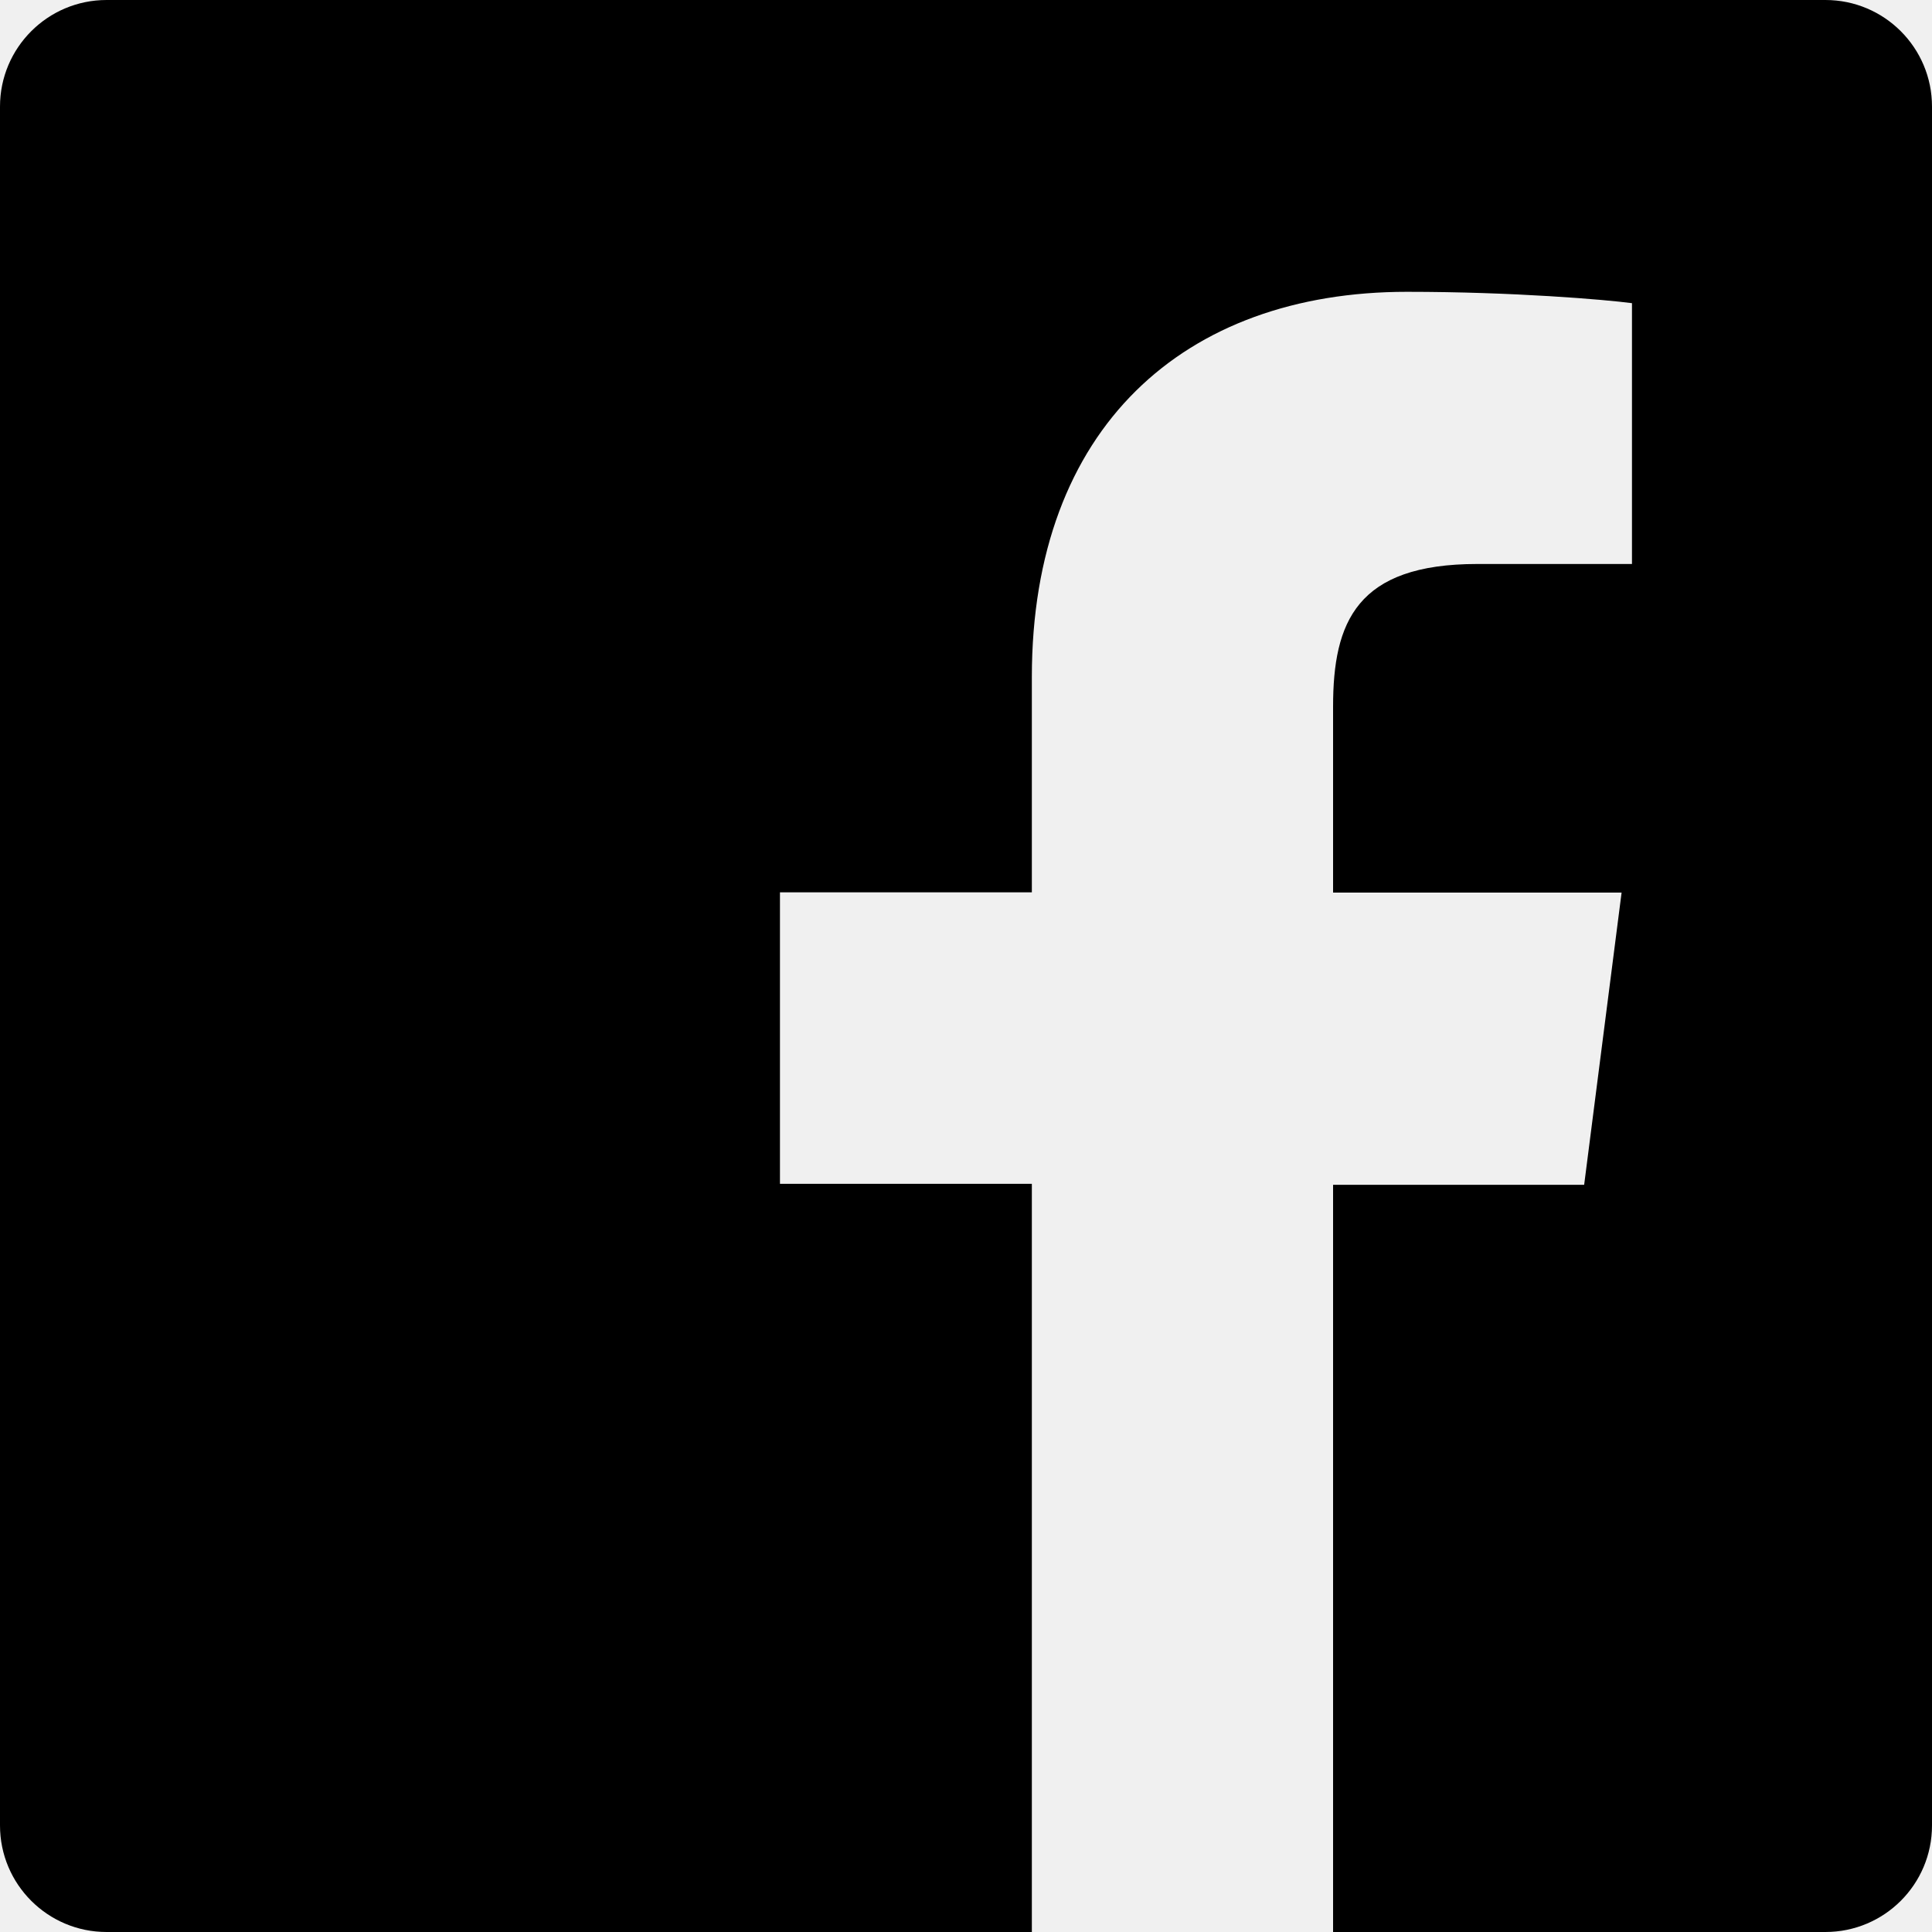
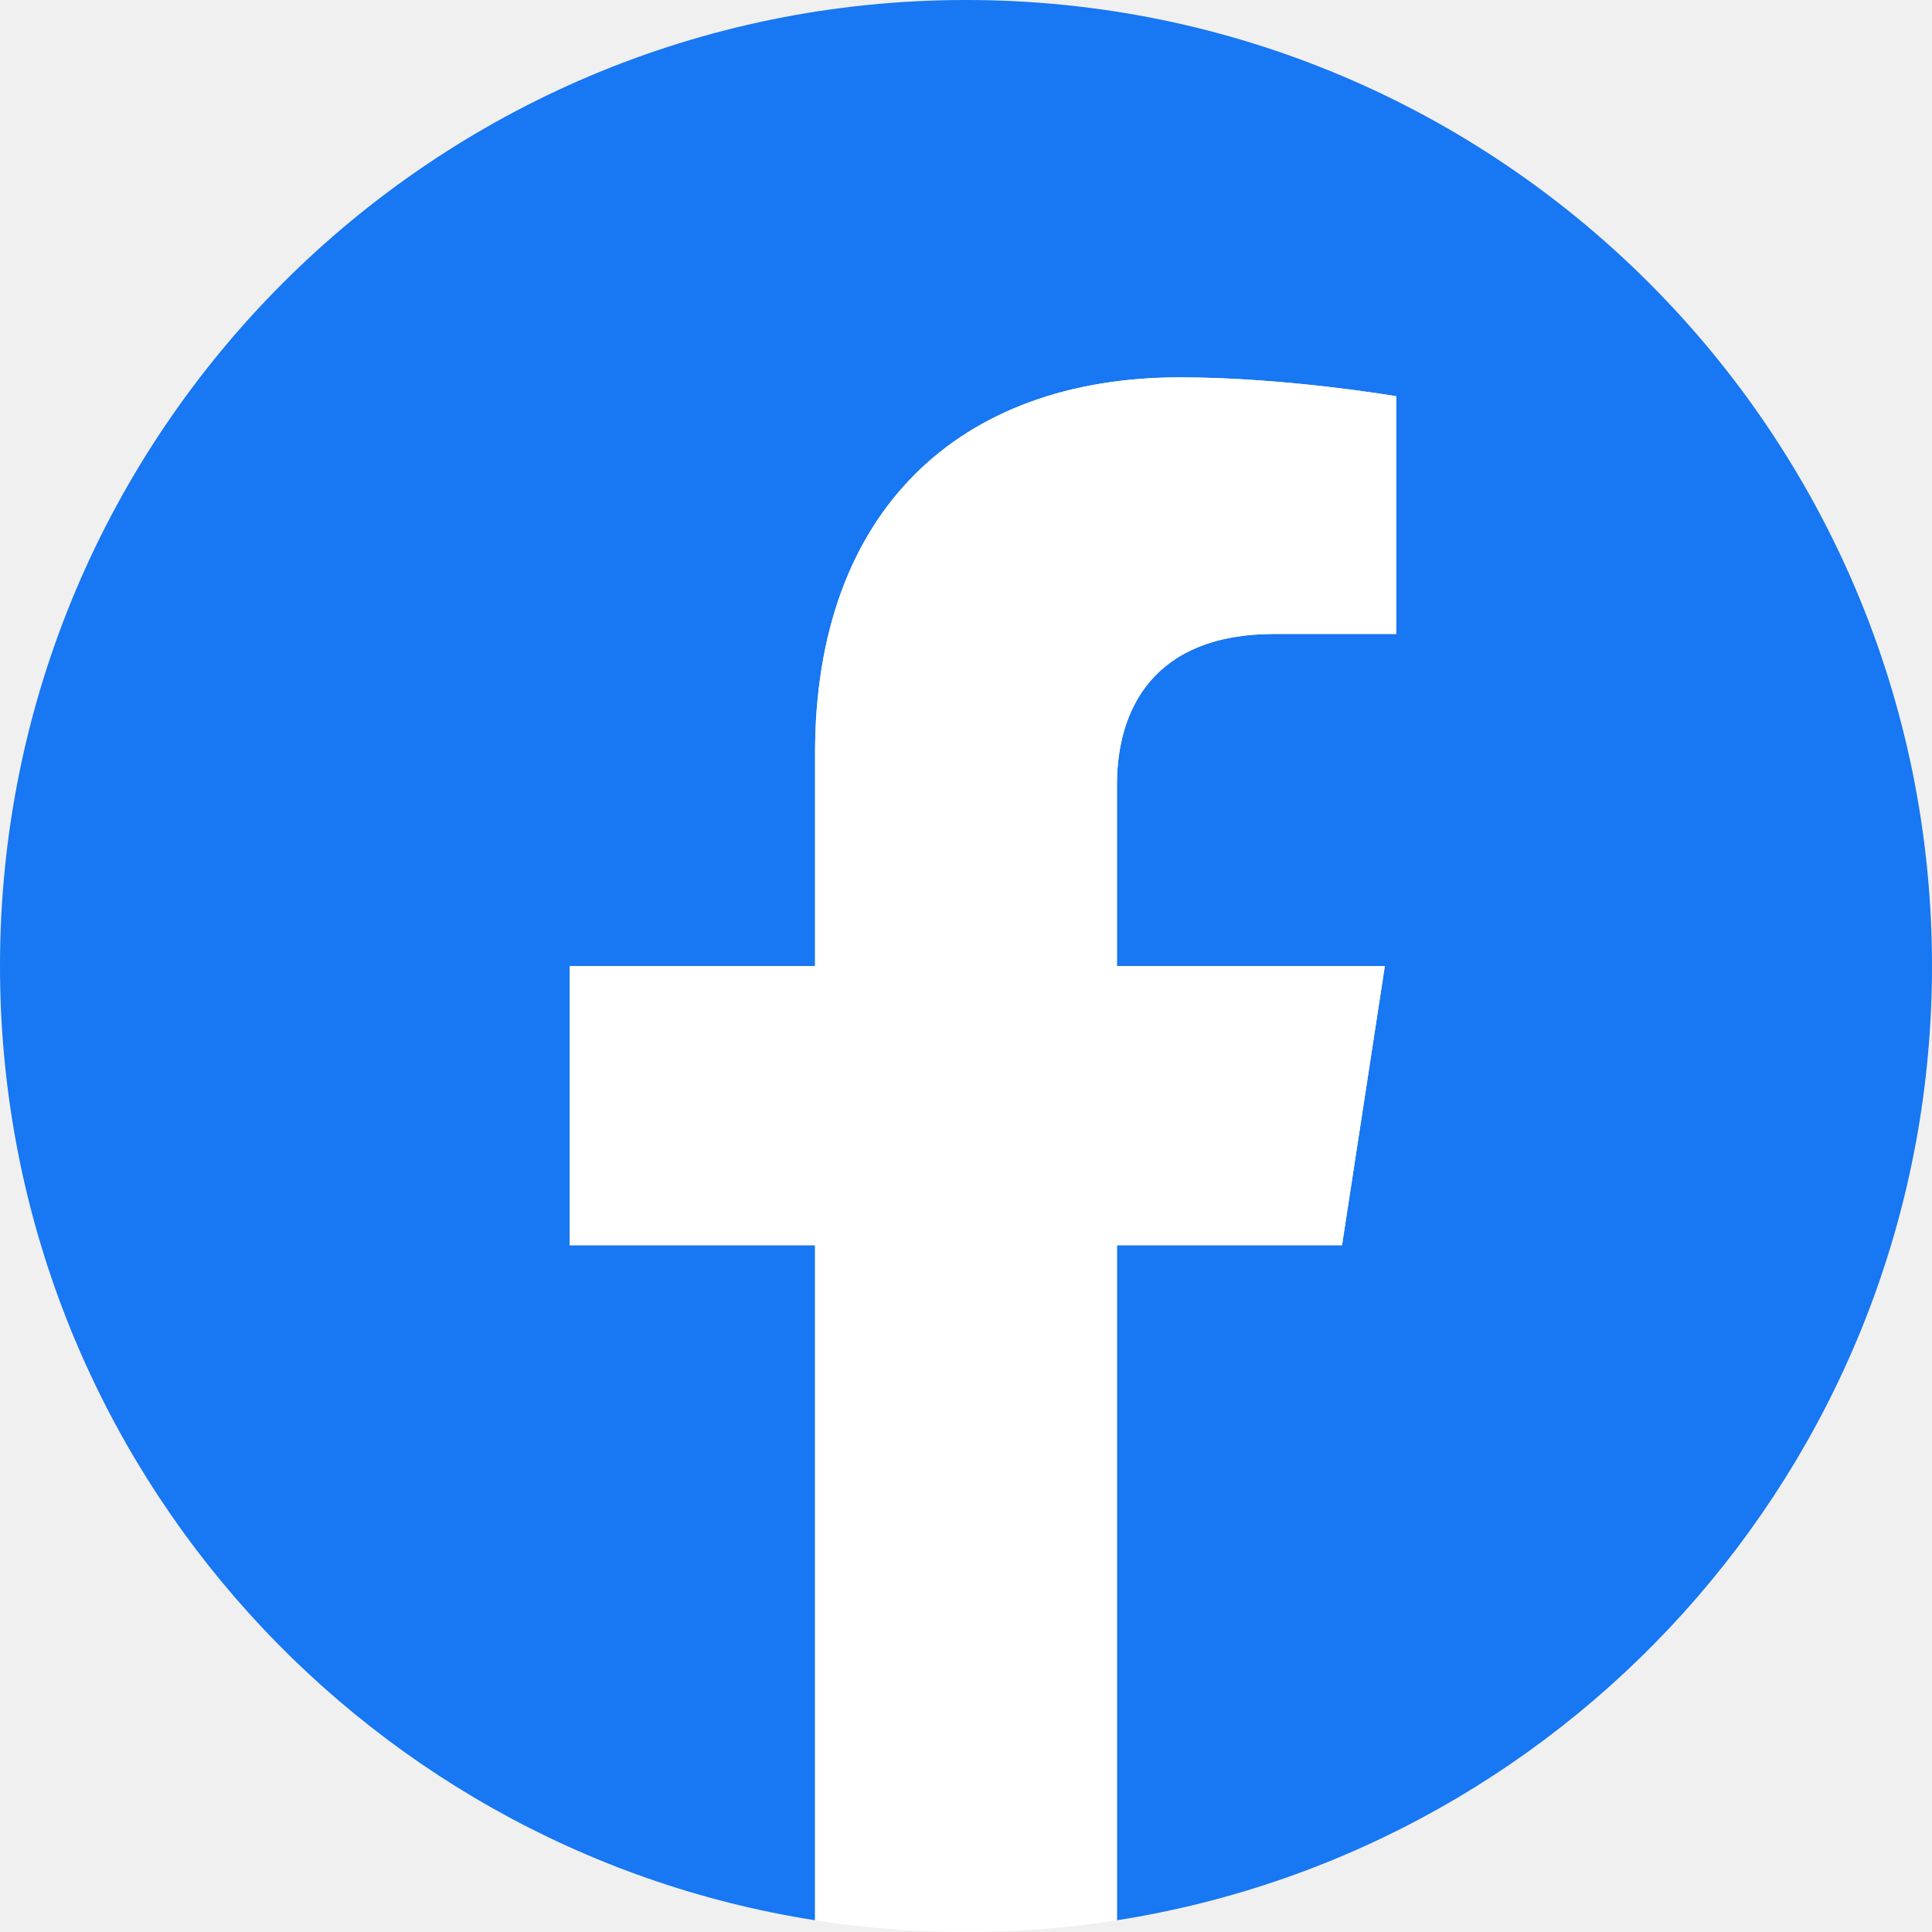
- <svg xmlns="http://www.w3.org/2000/svg" class="icon icon-facebook" viewBox="0 0 24 24">
-   <path d="M22.676 0H1.324C.593 0 0 .593 0 1.324v21.352C0 23.408.593 24 1.324 24h11.494v-9.294H9.689v-3.621h3.129V8.41c0-3.099 1.894-4.785 4.659-4.785 1.325 0 2.464.097 2.796.141v3.24h-1.921c-1.5 0-1.792.721-1.792 1.771v2.311h3.584l-.465 3.63H16.56V24h6.115c.733 0 1.325-.592 1.325-1.324V1.324C24 .593 23.408 0 22.676 0" />
+ <svg xmlns="http://www.w3.org/2000/svg" version="1.1" id="svg3751" xml:space="preserve" viewBox="0 0 1365.333 1365.333">
+   <defs id="defs3755" />
+   <g id="g3759" transform="matrix(1.333333,0,0,-1.333333,0,1365.333)">
+     <g id="g3761" transform="scale(0.1)">
+       <path d="m 10240,5120 c 0,2827.7 -2292.3,5120 -5120,5120 C 2292.3,10240 0,7947.7 0,5120 0,2564.46 1872.31,446.301 4320,62.199 V 3640 H 3020 v 1480 h 1300 v 1128 c 0,1283.2 764.38,1992 1933.9,1992 560.17,0 1146.1,-100 1146.1,-100 V 6880 H 6754.38 C 6118.35,6880 5920,6485.33 5920,6080.43 V 5120 H 7340 L 7113,3640 H 5920 V 62.199 C 8367.69,446.301 10240,2564.46 10240,5120" style="fill:#1877f2;fill-opacity:1;fill-rule:nonzero;stroke:none" id="path3763" />
+       <path d="m 7113,3640 227,1480 H 5920 v 960.43 c 0,404.9 198.35,799.57 834.38,799.57 H 7400 v 1260 c 0,0 -585.93,100 -1146.1,100 C 5084.38,8240 4320,7531.2 4320,6248 V 5120 H 3020 V 3640 H 4320 V 62.199 C 4580.67,21.301 4847.84,0 5120,0 c 272.16,0 539.33,21.301 800,62.199 V 3640 h 1193" style="fill:#ffffff;fill-opacity:1;fill-rule:nonzero;stroke:none" id="path3765" />
+     </g>
+   </g>
</svg>
